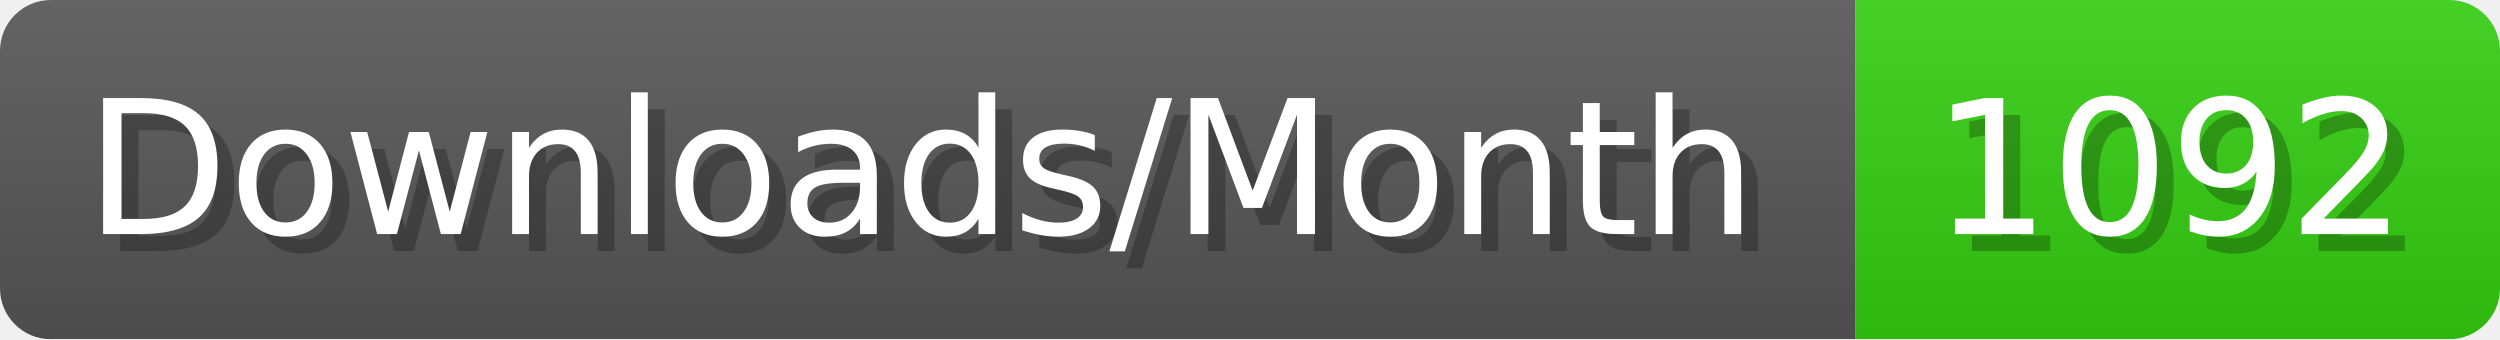
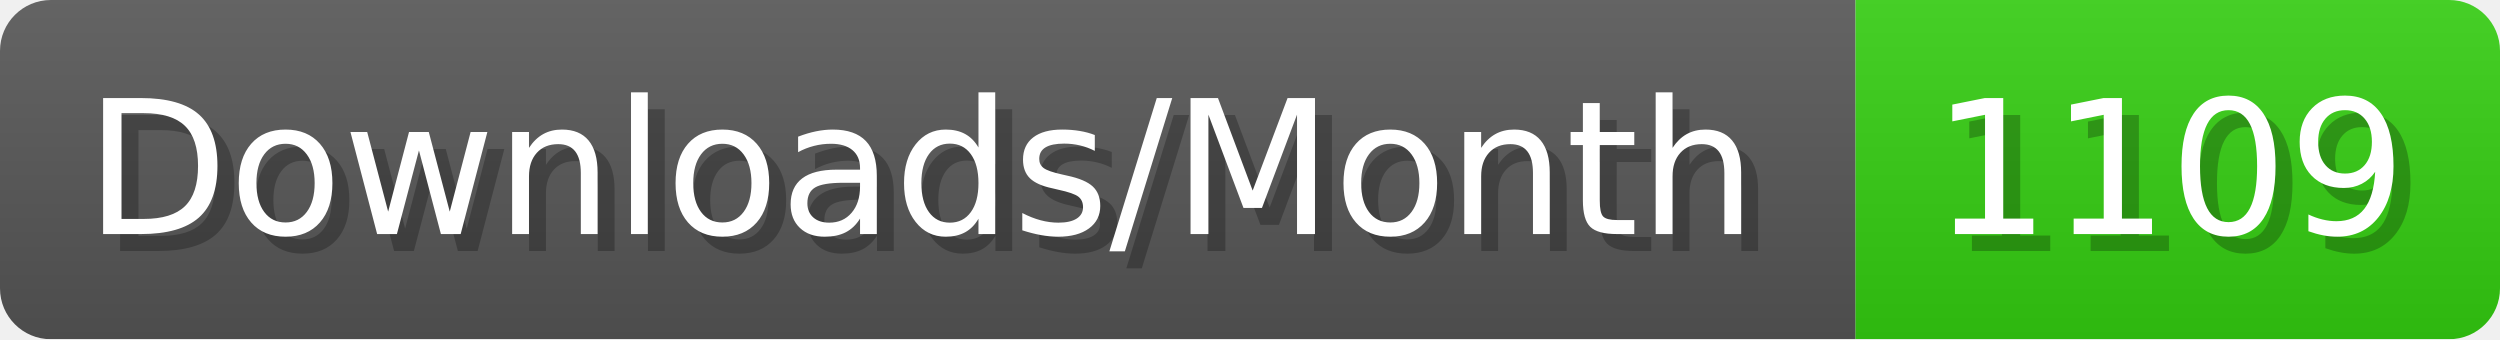
- <svg xmlns="http://www.w3.org/2000/svg" width="147.4" height="20" viewBox="0 0 1474 200" role="img" aria-label="Downloads/Month: 1092">
+ <svg xmlns="http://www.w3.org/2000/svg" width="147.4" height="20" viewBox="0 0 1474 200" role="img" aria-label="Downloads/Month: 1109">
  <linearGradient id="YlXUI" x2="0" y2="100%">
    <stop offset="0" stop-opacity=".1" stop-color="#EEE" />
    <stop offset="1" stop-opacity=".1" />
  </linearGradient>
  <mask id="JHhop">
    <rect width="1474" height="200" rx="30" fill="#FFF" />
  </mask>
  <g mask="url(#JHhop)">
    <rect width="1094" height="200" fill="#555" />
    <rect width="380" height="200" fill="#3C1" x="1094" />
    <rect width="1474" height="200" fill="url(#YlXUI)" />
  </g>
  <g aria-hidden="true" fill="#fff" text-anchor="start" font-family="Verdana,DejaVu Sans,sans-serif" font-size="110">
    <text x="60" y="148" textLength="994" fill="#000" opacity="0.25">Downloads/Month</text>
    <text x="50" y="138" textLength="994">Downloads/Month</text>
-     <text x="1149" y="148" textLength="280" fill="#000" opacity="0.25">1092</text>
-     <text x="1139" y="138" textLength="280">1092</text>
+     <text x="1149" y="148" textLength="280" fill="#000" opacity="0.25">1109</text>
+     <text x="1139" y="138" textLength="280">1109</text>
  </g>
</svg>
